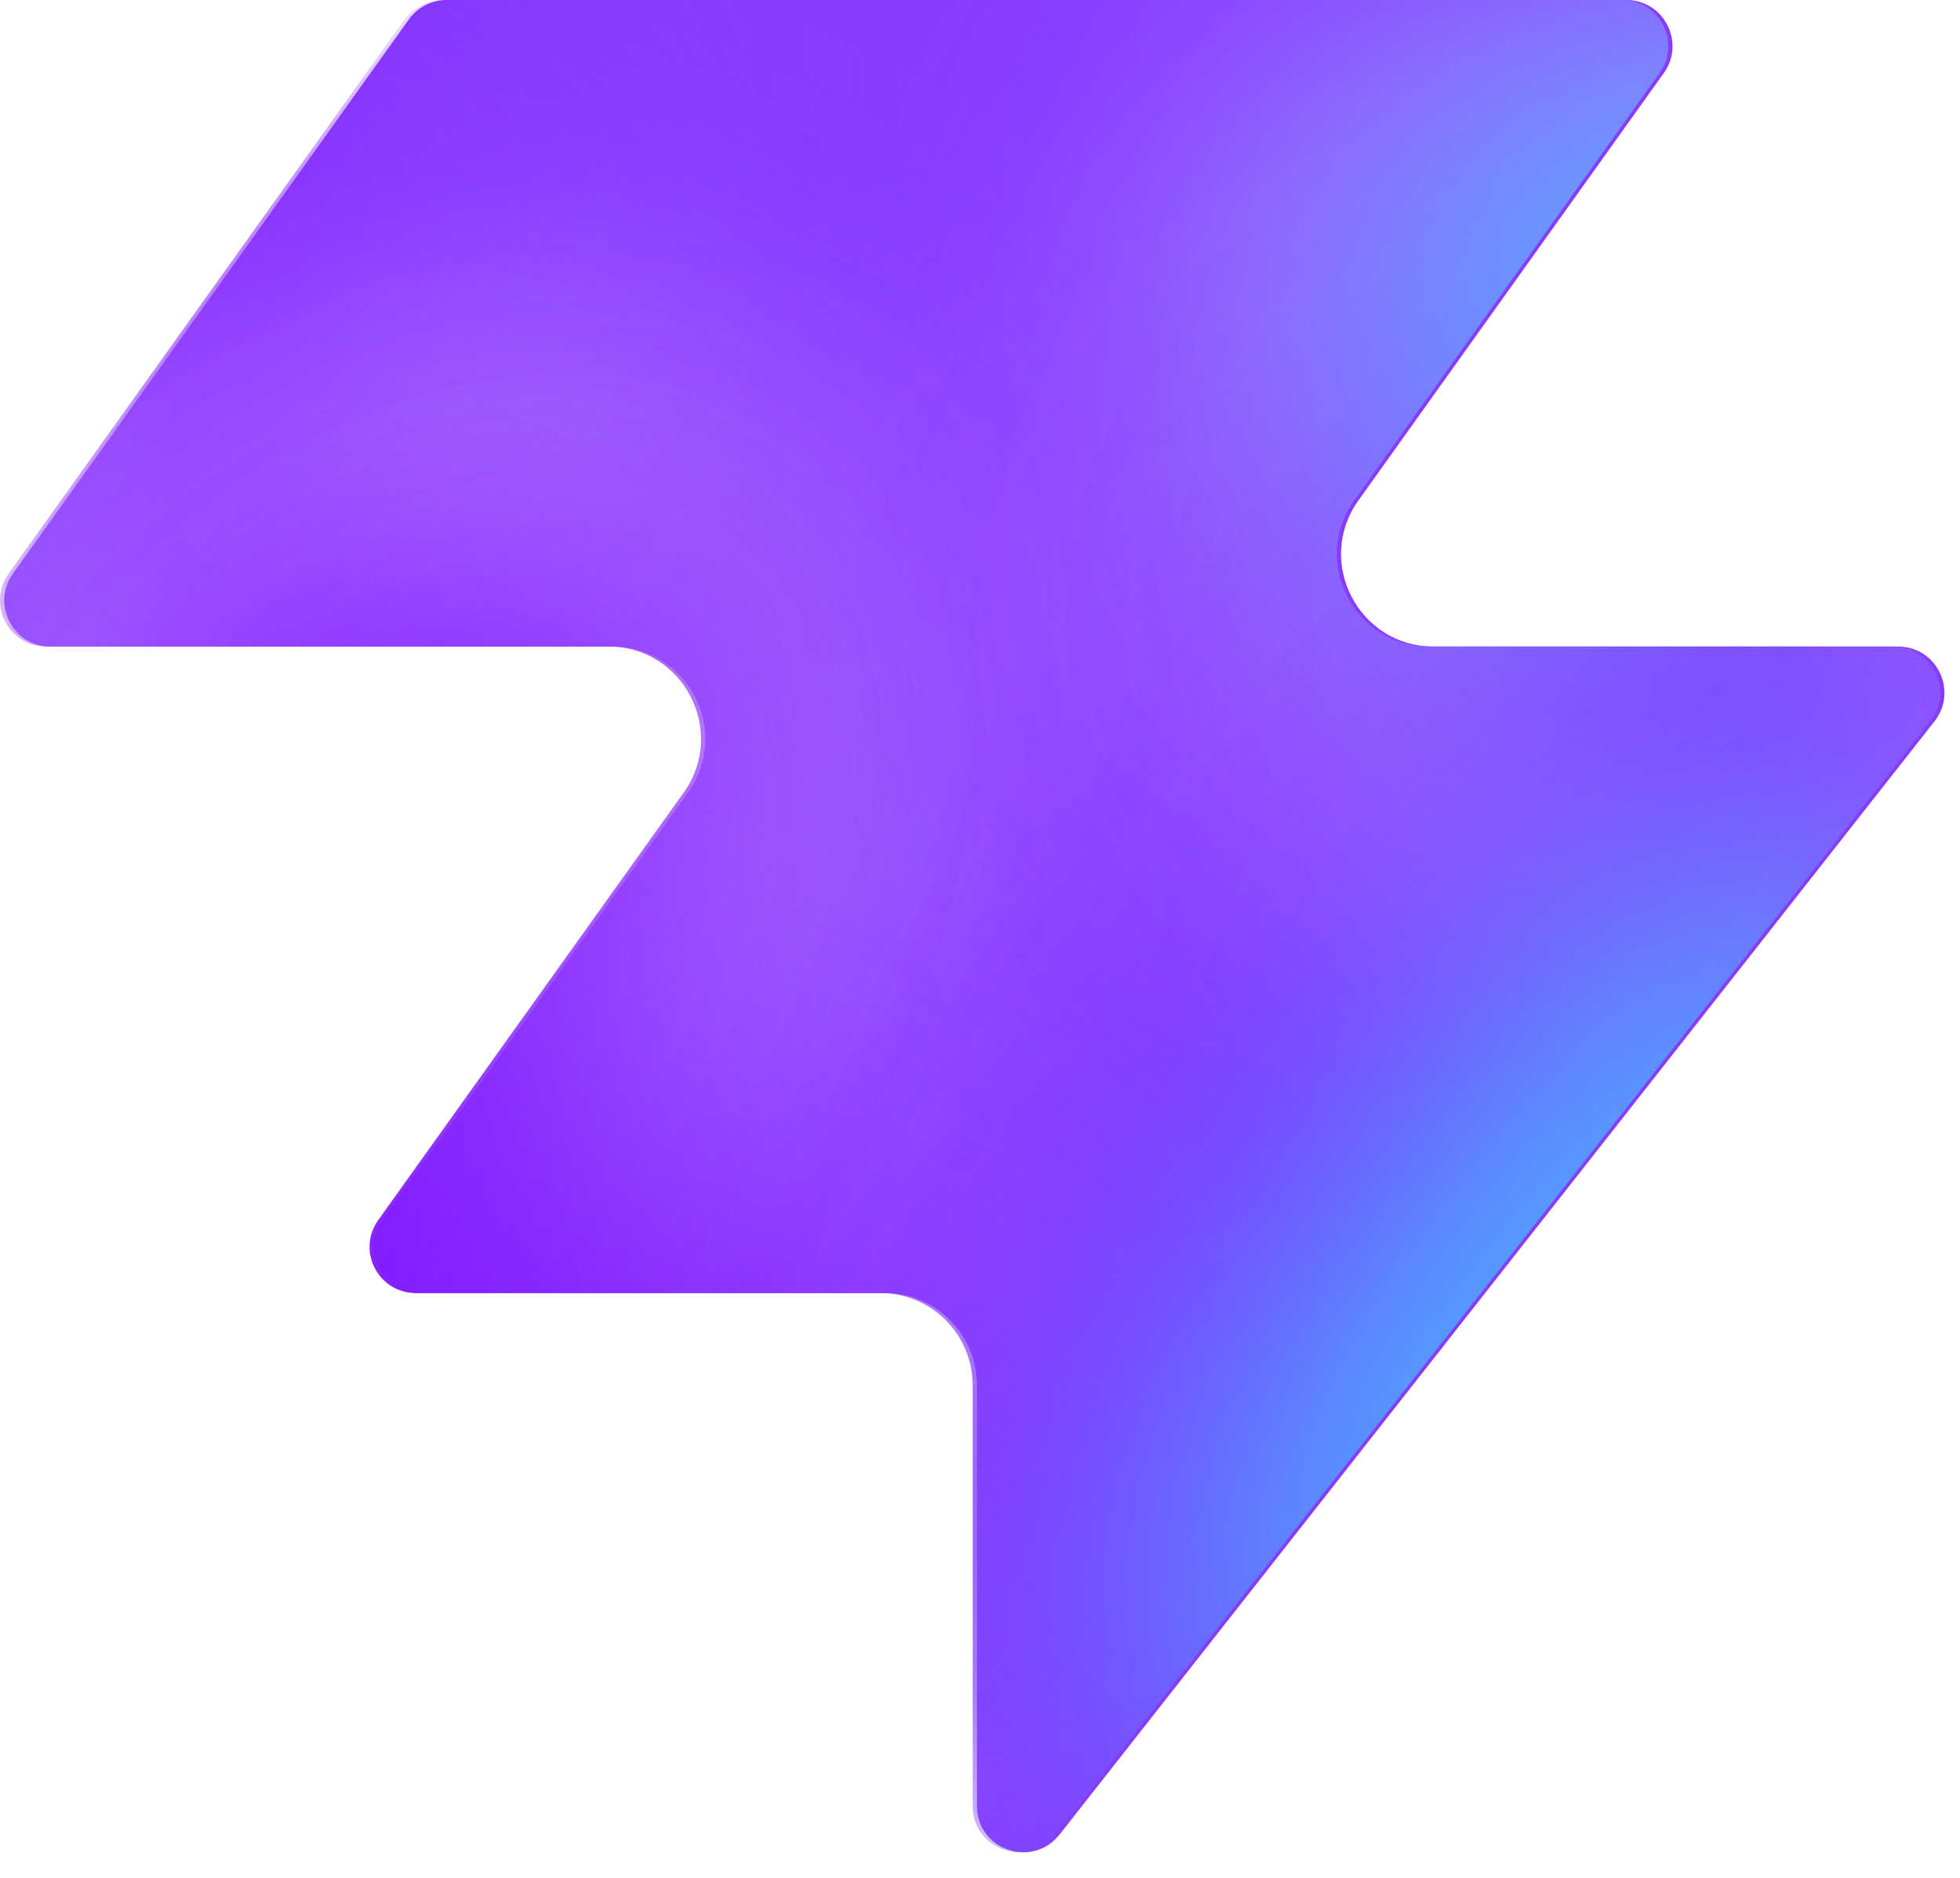
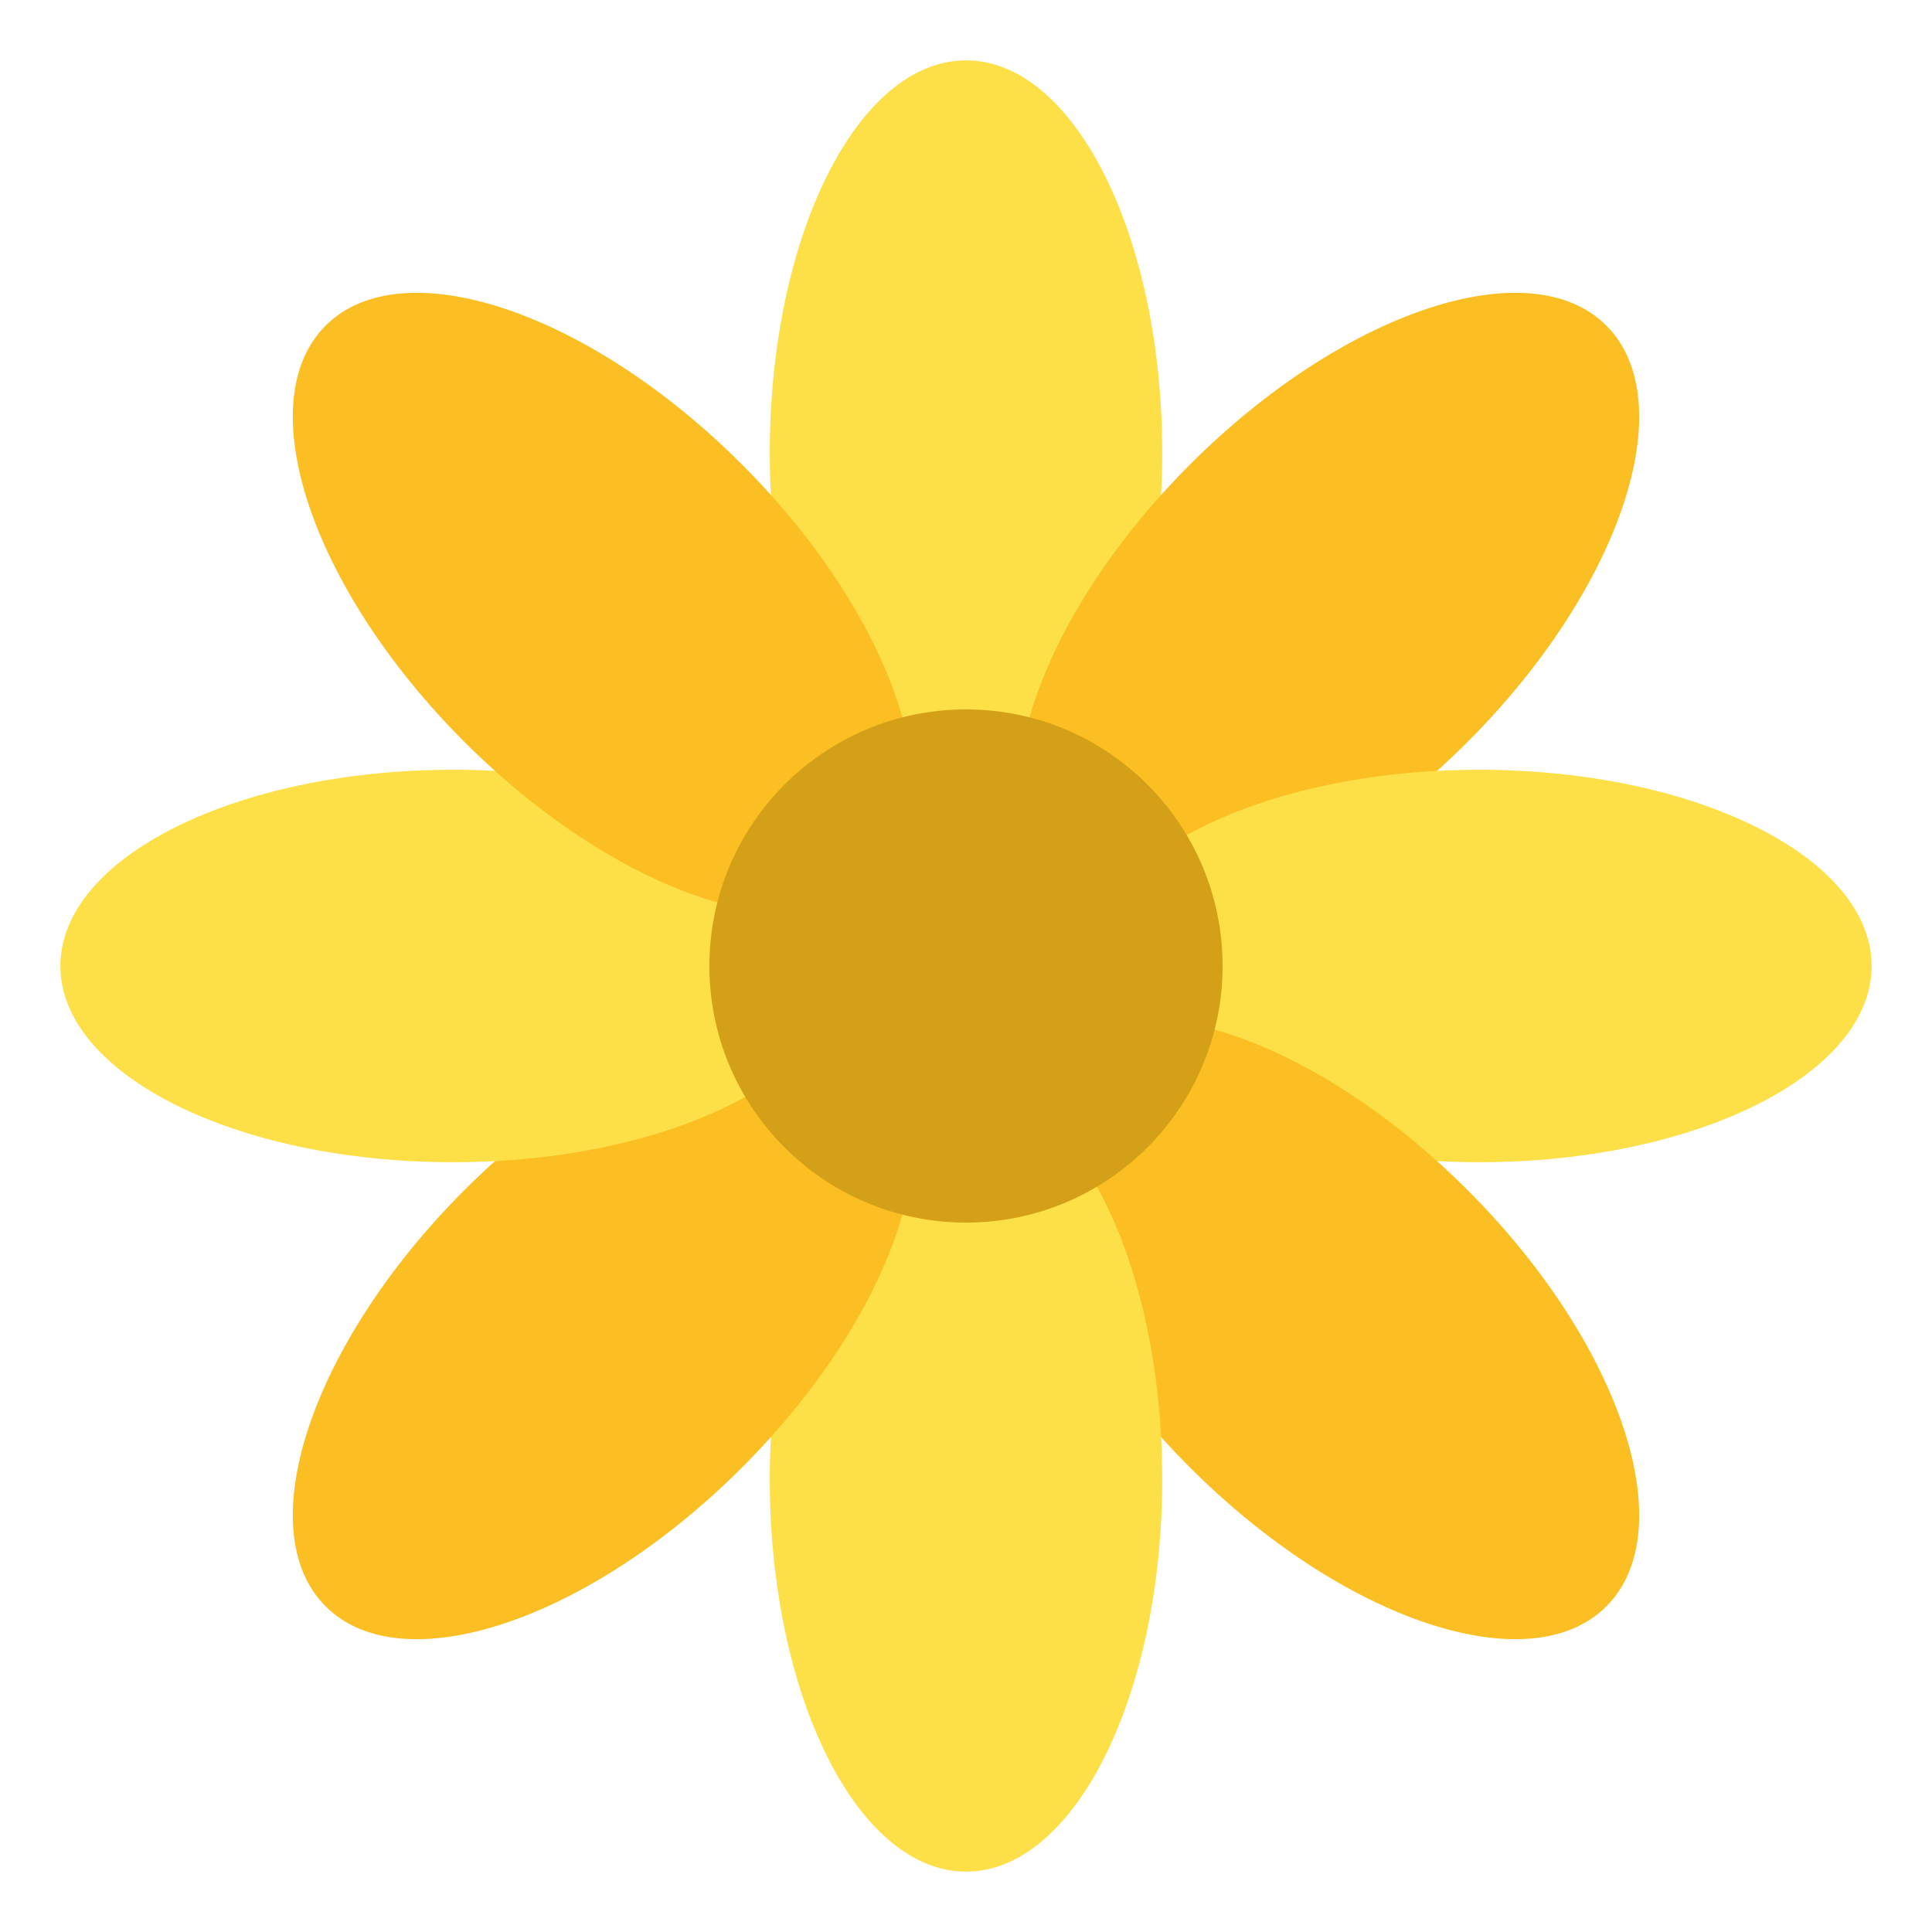
- <svg xmlns="http://www.w3.org/2000/svg" width="48" height="46" fill="none" viewBox="0 0 48 46">
-   <path fill="#863bff" d="M25.946 44.938c-.664.845-2.021.375-2.021-.698V33.937a2.26 2.26 0 0 0-2.262-2.262H10.287c-.92 0-1.456-1.04-.92-1.788l7.48-10.471c1.07-1.497 0-3.578-1.842-3.578H1.237c-.92 0-1.456-1.04-.92-1.788L10.013.474c.214-.297.556-.474.92-.474h28.894c.92 0 1.456 1.04.92 1.788l-7.48 10.471c-1.07 1.498 0 3.579 1.842 3.579h11.377c.943 0 1.473 1.088.89 1.83L25.947 44.94z" style="fill:#863bff;fill:color(display-p3 .525 .23 1);fill-opacity:1" />
-   <mask id="a" width="48" height="46" x="0" y="0" maskUnits="userSpaceOnUse" style="mask-type:alpha">
-     <path fill="#000" d="M25.842 44.938c-.664.844-2.021.375-2.021-.698V33.937a2.26 2.26 0 0 0-2.262-2.262H10.183c-.92 0-1.456-1.04-.92-1.788l7.48-10.471c1.07-1.498 0-3.579-1.842-3.579H1.133c-.92 0-1.456-1.04-.92-1.787L9.91.473c.214-.297.556-.474.92-.474h28.894c.92 0 1.456 1.04.92 1.788l-7.48 10.471c-1.07 1.498 0 3.578 1.842 3.578h11.377c.943 0 1.473 1.088.89 1.832L25.843 44.94z" style="fill:#000;fill-opacity:1" />
-   </mask>
-   <g mask="url(#a)">
-     <g filter="url(#b)">
-       <ellipse cx="5.508" cy="14.704" fill="#ede6ff" rx="5.508" ry="14.704" style="fill:#ede6ff;fill:color(display-p3 .927 .903 1);fill-opacity:1" transform="matrix(.00324 1 1 -.00324 -4.47 31.516)" />
-     </g>
-     <g filter="url(#c)">
-       <ellipse cx="10.399" cy="29.851" fill="#ede6ff" rx="10.399" ry="29.851" style="fill:#ede6ff;fill:color(display-p3 .927 .903 1);fill-opacity:1" transform="matrix(.00324 1 1 -.00324 -39.328 7.883)" />
-     </g>
-     <g filter="url(#d)">
-       <ellipse cx="5.508" cy="30.487" fill="#7e14ff" rx="5.508" ry="30.487" style="fill:#7e14ff;fill:color(display-p3 .492 .077 1);fill-opacity:1" transform="rotate(89.814 -25.913 -14.639)scale(1 -1)" />
-     </g>
-     <g filter="url(#e)">
-       <ellipse cx="5.508" cy="30.599" fill="#7e14ff" rx="5.508" ry="30.599" style="fill:#7e14ff;fill:color(display-p3 .492 .077 1);fill-opacity:1" transform="rotate(89.814 -32.644 -3.334)scale(1 -1)" />
-     </g>
-     <g filter="url(#f)">
-       <ellipse cx="5.508" cy="30.599" fill="#7e14ff" rx="5.508" ry="30.599" style="fill:#7e14ff;fill:color(display-p3 .492 .077 1);fill-opacity:1" transform="matrix(.00324 1 1 -.00324 -34.34 30.47)" />
-     </g>
-     <g filter="url(#g)">
-       <ellipse cx="14.072" cy="22.078" fill="#ede6ff" rx="14.072" ry="22.078" style="fill:#ede6ff;fill:color(display-p3 .927 .903 1);fill-opacity:1" transform="rotate(93.35 24.506 48.493)scale(-1 1)" />
-     </g>
-     <g filter="url(#h)">
-       <ellipse cx="3.47" cy="21.501" fill="#7e14ff" rx="3.47" ry="21.501" style="fill:#7e14ff;fill:color(display-p3 .492 .077 1);fill-opacity:1" transform="rotate(89.009 28.708 47.59)scale(-1 1)" />
-     </g>
-     <g filter="url(#i)">
-       <ellipse cx="3.47" cy="21.501" fill="#7e14ff" rx="3.47" ry="21.501" style="fill:#7e14ff;fill:color(display-p3 .492 .077 1);fill-opacity:1" transform="rotate(89.009 28.708 47.59)scale(-1 1)" />
-     </g>
-     <g filter="url(#j)">
-       <ellipse cx=".387" cy="8.972" fill="#7e14ff" rx="4.407" ry="29.108" style="fill:#7e14ff;fill:color(display-p3 .492 .077 1);fill-opacity:1" transform="rotate(39.51 .387 8.972)" />
-     </g>
-     <g filter="url(#k)">
-       <ellipse cx="47.523" cy="-6.092" fill="#7e14ff" rx="4.407" ry="29.108" style="fill:#7e14ff;fill:color(display-p3 .492 .077 1);fill-opacity:1" transform="rotate(37.892 47.523 -6.092)" />
-     </g>
-     <g filter="url(#l)">
-       <ellipse cx="41.412" cy="6.333" fill="#47bfff" rx="5.971" ry="9.665" style="fill:#47bfff;fill:color(display-p3 .28 .748 1);fill-opacity:1" transform="rotate(37.892 41.412 6.333)" />
-     </g>
-     <g filter="url(#m)">
-       <ellipse cx="-1.879" cy="38.332" fill="#7e14ff" rx="4.407" ry="29.108" style="fill:#7e14ff;fill:color(display-p3 .492 .077 1);fill-opacity:1" transform="rotate(37.892 -1.88 38.332)" />
-     </g>
-     <g filter="url(#n)">
-       <ellipse cx="-1.879" cy="38.332" fill="#7e14ff" rx="4.407" ry="29.108" style="fill:#7e14ff;fill:color(display-p3 .492 .077 1);fill-opacity:1" transform="rotate(37.892 -1.88 38.332)" />
-     </g>
-     <g filter="url(#o)">
-       <ellipse cx="35.651" cy="29.907" fill="#7e14ff" rx="4.407" ry="29.108" style="fill:#7e14ff;fill:color(display-p3 .492 .077 1);fill-opacity:1" transform="rotate(37.892 35.651 29.907)" />
-     </g>
-     <g filter="url(#p)">
-       <ellipse cx="38.418" cy="32.4" fill="#47bfff" rx="5.971" ry="15.297" style="fill:#47bfff;fill:color(display-p3 .28 .748 1);fill-opacity:1" transform="rotate(37.892 38.418 32.4)" />
-     </g>
+ <svg xmlns="http://www.w3.org/2000/svg" viewBox="0 0 64 64">
+   <g>
+     <ellipse fill="#fde047" cx="32" cy="15" rx="6.5" ry="13" transform="rotate(0 32 32)" />
+     <ellipse fill="#fbbf24" cx="32" cy="15" rx="6.5" ry="13" transform="rotate(45 32 32)" />
+     <ellipse fill="#fde047" cx="32" cy="15" rx="6.5" ry="13" transform="rotate(90 32 32)" />
+     <ellipse fill="#fbbf24" cx="32" cy="15" rx="6.5" ry="13" transform="rotate(135 32 32)" />
+     <ellipse fill="#fde047" cx="32" cy="15" rx="6.5" ry="13" transform="rotate(180 32 32)" />
+     <ellipse fill="#fbbf24" cx="32" cy="15" rx="6.5" ry="13" transform="rotate(225 32 32)" />
+     <ellipse fill="#fde047" cx="32" cy="15" rx="6.5" ry="13" transform="rotate(270 32 32)" />
+     <ellipse fill="#fbbf24" cx="32" cy="15" rx="6.5" ry="13" transform="rotate(315 32 32)" />
  </g>
-   <defs>
-     <filter id="b" width="60.045" height="41.654" x="-19.77" y="16.149" color-interpolation-filters="sRGB" filterUnits="userSpaceOnUse">
-       <feFlood flood-opacity="0" result="BackgroundImageFix" />
-       <feBlend in="SourceGraphic" in2="BackgroundImageFix" result="shape" />
-       <feGaussianBlur result="effect1_foregroundBlur_2002_17158" stdDeviation="7.659" />
-     </filter>
-     <filter id="c" width="90.34" height="51.437" x="-54.613" y="-7.533" color-interpolation-filters="sRGB" filterUnits="userSpaceOnUse">
-       <feFlood flood-opacity="0" result="BackgroundImageFix" />
-       <feBlend in="SourceGraphic" in2="BackgroundImageFix" result="shape" />
-       <feGaussianBlur result="effect1_foregroundBlur_2002_17158" stdDeviation="7.659" />
-     </filter>
-     <filter id="d" width="79.355" height="29.4" x="-49.64" y="2.03" color-interpolation-filters="sRGB" filterUnits="userSpaceOnUse">
-       <feFlood flood-opacity="0" result="BackgroundImageFix" />
-       <feBlend in="SourceGraphic" in2="BackgroundImageFix" result="shape" />
-       <feGaussianBlur result="effect1_foregroundBlur_2002_17158" stdDeviation="4.596" />
-     </filter>
-     <filter id="e" width="79.579" height="29.4" x="-45.045" y="20.029" color-interpolation-filters="sRGB" filterUnits="userSpaceOnUse">
-       <feFlood flood-opacity="0" result="BackgroundImageFix" />
-       <feBlend in="SourceGraphic" in2="BackgroundImageFix" result="shape" />
-       <feGaussianBlur result="effect1_foregroundBlur_2002_17158" stdDeviation="4.596" />
-     </filter>
-     <filter id="f" width="79.579" height="29.4" x="-43.513" y="21.178" color-interpolation-filters="sRGB" filterUnits="userSpaceOnUse">
-       <feFlood flood-opacity="0" result="BackgroundImageFix" />
-       <feBlend in="SourceGraphic" in2="BackgroundImageFix" result="shape" />
-       <feGaussianBlur result="effect1_foregroundBlur_2002_17158" stdDeviation="4.596" />
-     </filter>
-     <filter id="g" width="74.749" height="58.852" x="15.756" y="-17.901" color-interpolation-filters="sRGB" filterUnits="userSpaceOnUse">
-       <feFlood flood-opacity="0" result="BackgroundImageFix" />
-       <feBlend in="SourceGraphic" in2="BackgroundImageFix" result="shape" />
-       <feGaussianBlur result="effect1_foregroundBlur_2002_17158" stdDeviation="7.659" />
-     </filter>
-     <filter id="h" width="61.377" height="25.362" x="23.548" y="2.284" color-interpolation-filters="sRGB" filterUnits="userSpaceOnUse">
-       <feFlood flood-opacity="0" result="BackgroundImageFix" />
-       <feBlend in="SourceGraphic" in2="BackgroundImageFix" result="shape" />
-       <feGaussianBlur result="effect1_foregroundBlur_2002_17158" stdDeviation="4.596" />
-     </filter>
-     <filter id="i" width="61.377" height="25.362" x="23.548" y="2.284" color-interpolation-filters="sRGB" filterUnits="userSpaceOnUse">
-       <feFlood flood-opacity="0" result="BackgroundImageFix" />
-       <feBlend in="SourceGraphic" in2="BackgroundImageFix" result="shape" />
-       <feGaussianBlur result="effect1_foregroundBlur_2002_17158" stdDeviation="4.596" />
-     </filter>
-     <filter id="j" width="56.045" height="63.649" x="-27.636" y="-22.853" color-interpolation-filters="sRGB" filterUnits="userSpaceOnUse">
-       <feFlood flood-opacity="0" result="BackgroundImageFix" />
-       <feBlend in="SourceGraphic" in2="BackgroundImageFix" result="shape" />
-       <feGaussianBlur result="effect1_foregroundBlur_2002_17158" stdDeviation="4.596" />
-     </filter>
-     <filter id="k" width="54.814" height="64.646" x="20.116" y="-38.415" color-interpolation-filters="sRGB" filterUnits="userSpaceOnUse">
-       <feFlood flood-opacity="0" result="BackgroundImageFix" />
-       <feBlend in="SourceGraphic" in2="BackgroundImageFix" result="shape" />
-       <feGaussianBlur result="effect1_foregroundBlur_2002_17158" stdDeviation="4.596" />
-     </filter>
-     <filter id="l" width="33.541" height="35.313" x="24.641" y="-11.323" color-interpolation-filters="sRGB" filterUnits="userSpaceOnUse">
-       <feFlood flood-opacity="0" result="BackgroundImageFix" />
-       <feBlend in="SourceGraphic" in2="BackgroundImageFix" result="shape" />
-       <feGaussianBlur result="effect1_foregroundBlur_2002_17158" stdDeviation="4.596" />
-     </filter>
-     <filter id="m" width="54.814" height="64.646" x="-29.286" y="6.009" color-interpolation-filters="sRGB" filterUnits="userSpaceOnUse">
-       <feFlood flood-opacity="0" result="BackgroundImageFix" />
-       <feBlend in="SourceGraphic" in2="BackgroundImageFix" result="shape" />
-       <feGaussianBlur result="effect1_foregroundBlur_2002_17158" stdDeviation="4.596" />
-     </filter>
-     <filter id="n" width="54.814" height="64.646" x="-29.286" y="6.009" color-interpolation-filters="sRGB" filterUnits="userSpaceOnUse">
-       <feFlood flood-opacity="0" result="BackgroundImageFix" />
-       <feBlend in="SourceGraphic" in2="BackgroundImageFix" result="shape" />
-       <feGaussianBlur result="effect1_foregroundBlur_2002_17158" stdDeviation="4.596" />
-     </filter>
-     <filter id="o" width="54.814" height="64.646" x="8.244" y="-2.416" color-interpolation-filters="sRGB" filterUnits="userSpaceOnUse">
-       <feFlood flood-opacity="0" result="BackgroundImageFix" />
-       <feBlend in="SourceGraphic" in2="BackgroundImageFix" result="shape" />
-       <feGaussianBlur result="effect1_foregroundBlur_2002_17158" stdDeviation="4.596" />
-     </filter>
-     <filter id="p" width="39.409" height="43.623" x="18.713" y="10.588" color-interpolation-filters="sRGB" filterUnits="userSpaceOnUse">
-       <feFlood flood-opacity="0" result="BackgroundImageFix" />
-       <feBlend in="SourceGraphic" in2="BackgroundImageFix" result="shape" />
-       <feGaussianBlur result="effect1_foregroundBlur_2002_17158" stdDeviation="4.596" />
-     </filter>
-   </defs>
+   <circle cx="32" cy="32" r="8.5" fill="#d4a017" />
</svg>
